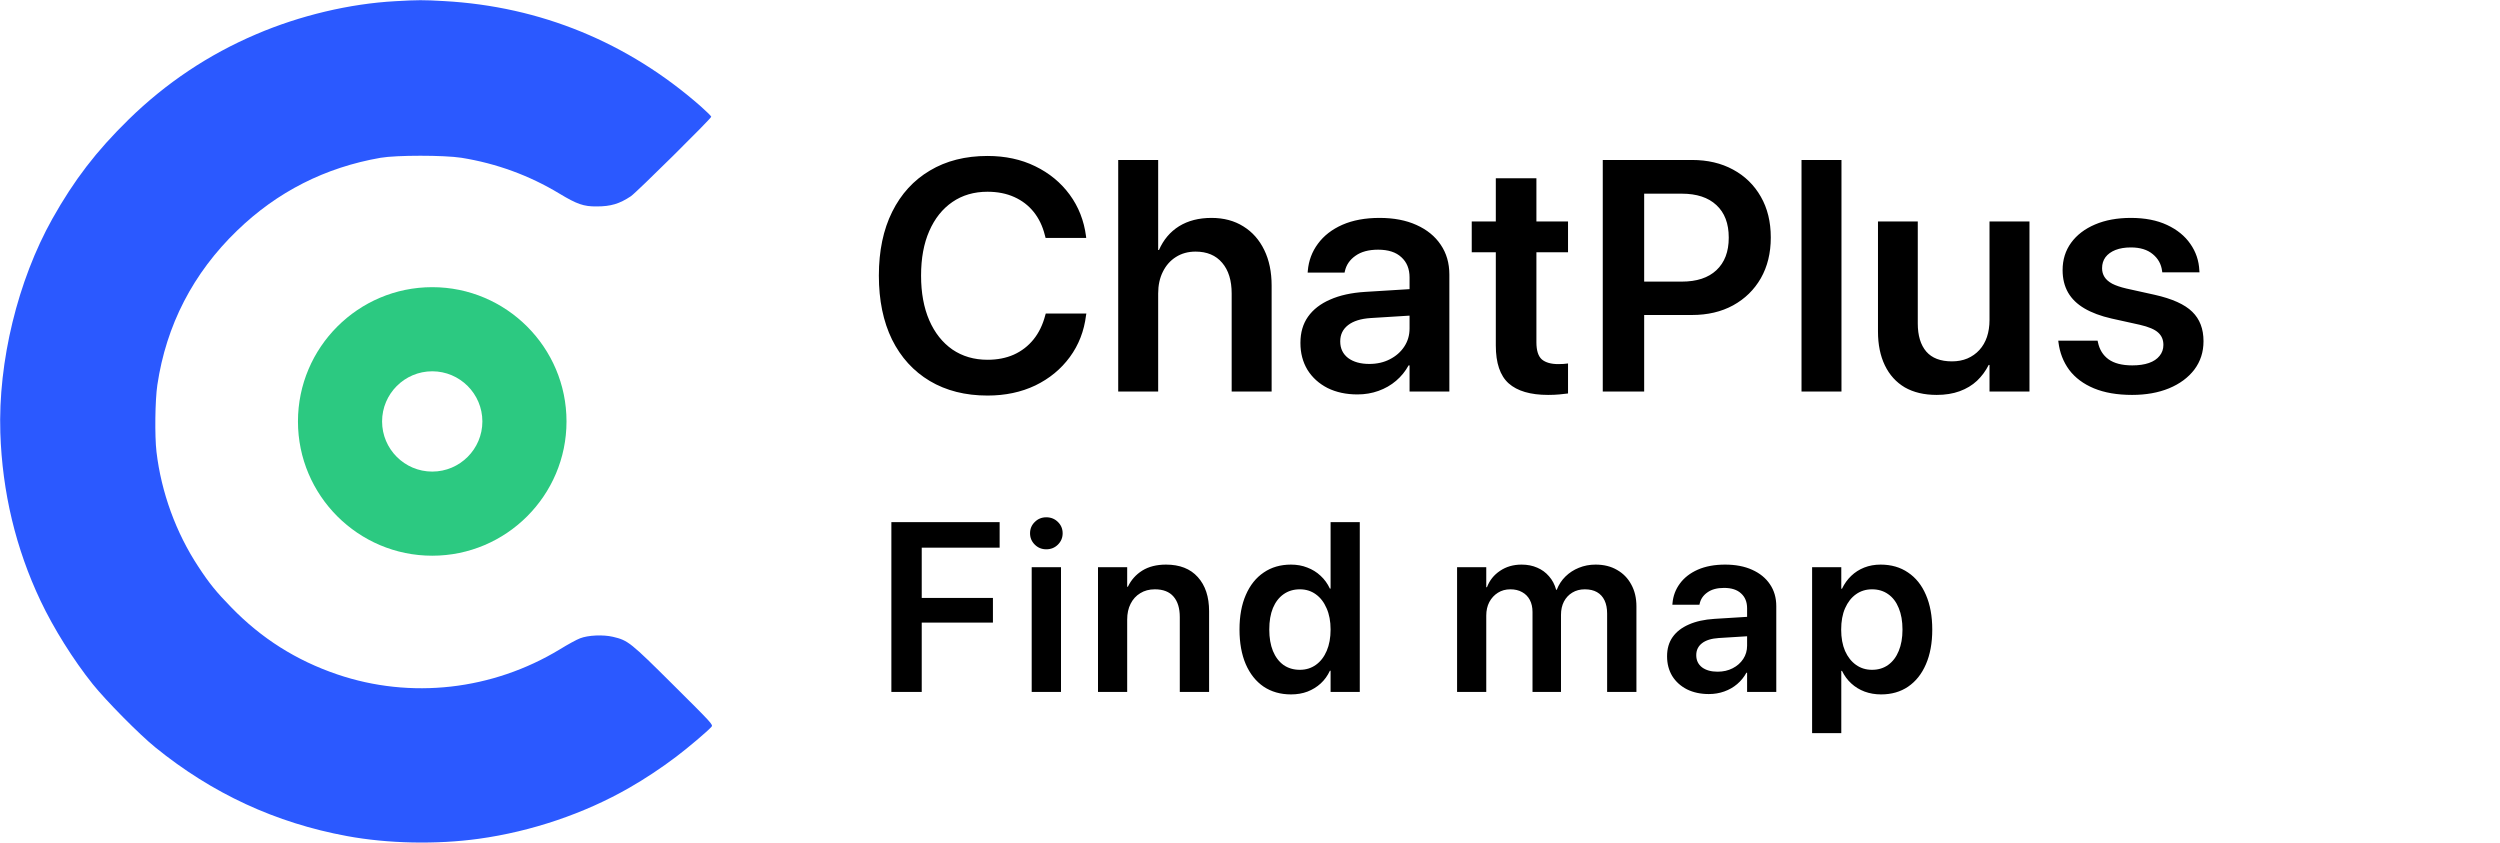
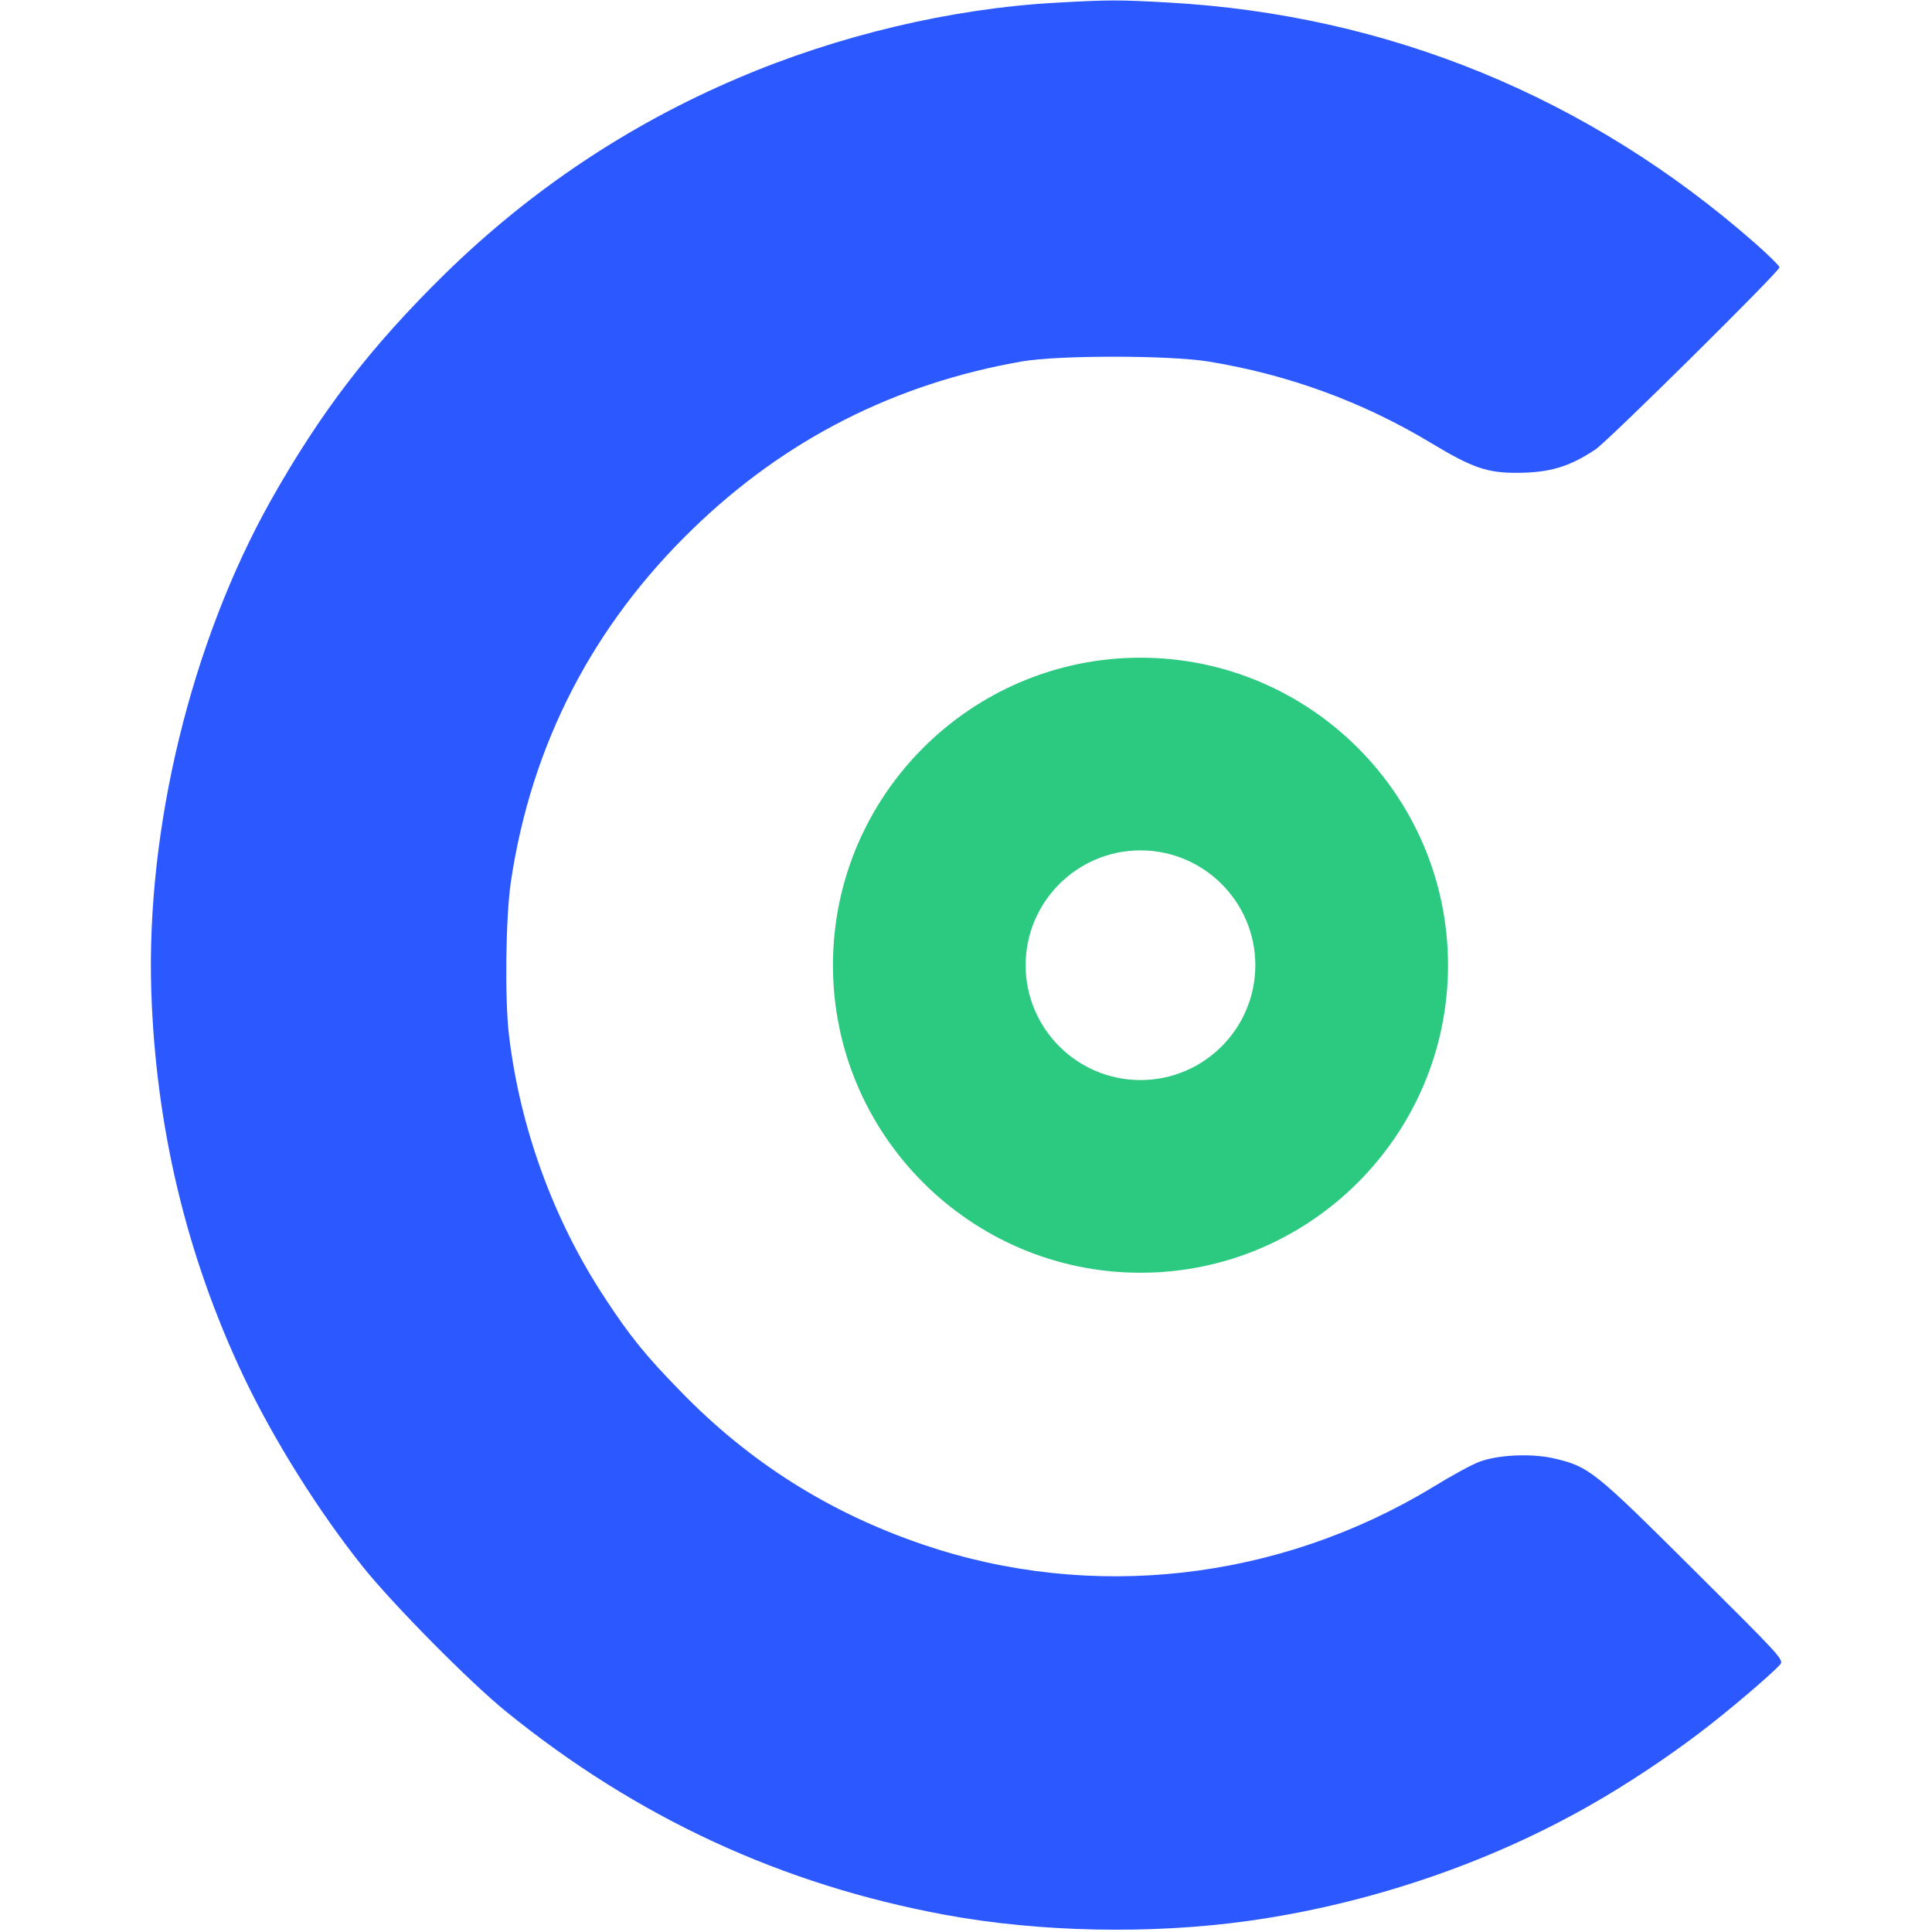
- <svg xmlns="http://www.w3.org/2000/svg" width="11410" height="3846" viewBox="0 0 11410 3846" fill="none">
-   <path d="M4068.21 3158V2382.95H4562.35V2499.5H4206.79V2728.85H4531.74V2841.64H4206.79V3158H4068.21ZM4708.66 3158V2588.66H4842.4V3158H4708.66ZM4775.26 2507.02C4754.5 2507.02 4736.95 2499.86 4722.63 2485.54C4708.3 2471.22 4701.14 2454.03 4701.14 2433.98C4701.14 2413.57 4708.3 2396.38 4722.63 2382.41C4736.95 2368.09 4754.5 2360.93 4775.26 2360.93C4796.39 2360.93 4814.11 2368.09 4828.44 2382.41C4842.76 2396.38 4849.92 2413.57 4849.92 2433.98C4849.92 2454.03 4842.76 2471.22 4828.44 2485.54C4814.11 2499.86 4796.39 2507.02 4775.26 2507.02ZM5011.27 3158V2588.66H5144.47V2677.82H5147.7C5162.38 2647.03 5184.22 2622.5 5213.22 2604.24C5242.58 2585.98 5278.75 2576.85 5321.72 2576.85C5384.38 2576.85 5432.72 2595.83 5466.74 2633.78C5501.11 2671.74 5518.3 2723.66 5518.3 2789.54V3158H5384.56V2816.4C5384.56 2775.94 5375.07 2744.78 5356.09 2722.94C5337.12 2700.74 5308.65 2689.64 5270.69 2689.64C5245.27 2689.64 5223.07 2695.55 5204.09 2707.37C5185.11 2718.82 5170.43 2734.94 5160.05 2755.71C5149.66 2776.12 5144.47 2800.11 5144.47 2827.68V3158H5011.27ZM5892.34 3169.28C5844.36 3169.28 5802.65 3157.46 5767.2 3133.83C5732.11 3109.84 5704.89 3075.64 5685.56 3031.24C5666.58 2986.84 5657.09 2934.2 5657.09 2873.33V2872.79C5657.09 2811.56 5666.76 2758.93 5686.09 2714.88C5705.43 2670.48 5732.64 2636.47 5767.73 2612.83C5802.83 2588.84 5844.18 2576.85 5891.81 2576.85C5919.02 2576.85 5943.91 2581.32 5966.46 2590.28C5989.38 2598.87 6009.61 2611.4 6027.16 2627.87C6044.7 2643.99 6058.85 2663.5 6069.59 2686.42H6072.81V2382.95H6206.02V3158H6072.81V3061.32H6069.59C6059.21 3083.88 6045.24 3103.21 6027.7 3119.33C6010.51 3135.08 5990.46 3147.44 5967.54 3156.39C5944.98 3164.98 5919.92 3169.28 5892.34 3169.28ZM5932.63 3057.02C5960.2 3057.02 5984.55 3049.5 6005.67 3034.46C6026.8 3019.43 6043.27 2998.12 6055.09 2970.55C6066.9 2942.98 6072.81 2910.57 6072.81 2873.33V2872.79C6072.81 2835.56 6066.73 2803.33 6054.55 2776.12C6042.73 2748.54 6026.26 2727.24 6005.14 2712.2C5984.37 2697.16 5960.2 2689.64 5932.63 2689.64C5903.98 2689.64 5879.1 2697.16 5857.97 2712.2C5837.2 2726.88 5821.09 2747.83 5809.63 2775.04C5798.53 2802.25 5792.98 2834.84 5792.98 2872.79V2873.33C5792.98 2910.93 5798.53 2943.51 5809.63 2971.09C5821.09 2998.66 5837.2 3019.96 5857.97 3035C5879.1 3049.68 5903.98 3057.02 5932.63 3057.02ZM6650.1 3158V2588.66H6783.3V2679.97H6786.52C6798.34 2648.82 6818.21 2623.93 6846.14 2605.31C6874.07 2586.34 6906.84 2576.85 6944.43 2576.85C6970.93 2576.85 6994.74 2581.5 7015.87 2590.81C7037 2599.76 7054.9 2612.83 7069.58 2630.02C7084.62 2646.85 7095.54 2667.44 7102.34 2691.79H7105.03C7114.34 2668.16 7127.59 2647.93 7144.78 2631.1C7162.32 2613.91 7182.73 2600.66 7206.01 2591.35C7229.64 2581.68 7255.06 2576.85 7282.28 2576.85C7319.87 2576.85 7352.46 2584.9 7380.03 2601.02C7407.96 2616.77 7429.62 2638.97 7445.02 2667.62C7460.77 2695.91 7468.65 2729.21 7468.65 2767.52V3158H7334.91V2800.29C7334.91 2776.65 7330.97 2756.6 7323.1 2740.13C7315.22 2723.66 7303.76 2711.12 7288.72 2702.53C7273.68 2693.94 7255.06 2689.64 7232.86 2689.64C7211.38 2689.64 7192.4 2694.65 7175.93 2704.68C7159.81 2714.35 7147.1 2727.95 7137.79 2745.5C7128.84 2763.05 7124.37 2783.28 7124.37 2806.19V3158H6994.38V2793.3C6994.38 2771.82 6990.27 2753.38 6982.03 2737.98C6973.8 2722.58 6962.16 2710.77 6947.12 2702.53C6932.08 2693.94 6914.18 2689.64 6893.41 2689.64C6871.92 2689.64 6852.95 2694.83 6836.47 2705.22C6820 2715.6 6806.93 2729.74 6797.27 2747.65C6787.96 2765.55 6783.3 2786.14 6783.3 2809.42V3158H6650.1ZM7799.19 3167.67C7761.59 3167.67 7728.29 3160.51 7699.29 3146.18C7670.64 3131.5 7648.26 3111.27 7632.15 3085.49C7616.39 3059.35 7608.52 3029.45 7608.52 2995.79V2994.72C7608.52 2960.7 7616.93 2931.7 7633.76 2907.71C7650.95 2883.36 7675.65 2864.2 7707.88 2850.24C7740.11 2835.91 7779.14 2827.32 7824.97 2824.46L8042.5 2811.03V2899.65L7843.77 2912C7810.83 2914.15 7785.58 2922.03 7768.04 2935.64C7750.49 2949.24 7741.72 2967.33 7741.72 2989.88V2990.42C7741.72 3013.7 7750.49 3032.14 7768.04 3045.74C7785.94 3058.99 7809.57 3065.62 7838.94 3065.62C7864.72 3065.62 7887.63 3060.43 7907.69 3050.04C7928.1 3039.66 7944.21 3025.51 7956.03 3007.61C7967.84 2989.71 7973.75 2969.47 7973.75 2946.92V2776.12C7973.75 2747.47 7964.62 2724.91 7946.36 2708.44C7928.45 2691.61 7902.49 2683.2 7868.48 2683.2C7836.97 2683.2 7811.72 2690 7792.74 2703.61C7773.77 2716.85 7761.95 2734.04 7757.29 2755.17L7756.22 2760H7632.69L7633.22 2753.56C7636.09 2719.9 7647.37 2689.82 7667.06 2663.32C7686.75 2636.47 7713.97 2615.34 7748.7 2599.94C7783.79 2584.55 7825.33 2576.85 7873.31 2576.85C7920.93 2576.85 7962.11 2584.73 7996.85 2600.48C8031.94 2616.24 8058.97 2638.26 8077.95 2666.54C8097.29 2694.83 8106.95 2728.13 8106.95 2766.45V3158H7973.75V3070.45H7970.53C7959.79 3090.15 7945.82 3107.33 7928.63 3122.01C7911.45 3136.69 7891.75 3147.97 7869.55 3155.85C7847.71 3163.73 7824.25 3167.67 7799.19 3167.67ZM8270.45 3345.99V2588.66H8403.65V2686.96H8406.88C8417.98 2664.04 8431.94 2644.52 8448.77 2628.41C8465.96 2611.94 8485.83 2599.23 8508.39 2590.28C8531.31 2581.32 8556.19 2576.85 8583.05 2576.85C8631.39 2576.85 8673.1 2588.84 8708.19 2612.83C8743.64 2636.47 8770.86 2670.48 8789.83 2714.88C8809.17 2759.29 8818.84 2812.1 8818.84 2873.33V2873.87C8818.84 2934.74 8809.17 2987.38 8789.83 3031.78C8770.86 3075.82 8743.82 3109.84 8708.73 3133.83C8674 3157.46 8632.82 3169.28 8585.2 3169.28C8558.34 3169.28 8533.27 3164.98 8510 3156.39C8487.08 3147.79 8466.85 3135.44 8449.31 3119.33C8431.76 3103.21 8417.62 3084.06 8406.88 3061.86H8403.65V3345.99H8270.45ZM8543.84 3057.02C8572.48 3057.02 8597.19 3049.5 8617.96 3034.46C8638.73 3019.43 8654.66 2998.3 8665.76 2971.09C8677.22 2943.51 8682.95 2911.11 8682.95 2873.87V2873.33C8682.95 2835.02 8677.22 2802.25 8665.76 2775.04C8654.66 2747.47 8638.55 2726.34 8617.42 2711.66C8596.65 2696.98 8572.13 2689.64 8543.84 2689.64C8516.27 2689.64 8491.92 2697.16 8470.79 2712.2C8449.66 2727.24 8433.01 2748.54 8420.84 2776.12C8409.02 2803.33 8403.12 2835.73 8403.12 2873.33V2873.87C8403.12 2911.11 8409.02 2943.51 8420.84 2971.09C8433.01 2998.3 8449.66 3019.43 8470.79 3034.46C8491.92 3049.5 8516.27 3057.02 8543.84 3057.02Z" fill="black" />
-   <path d="M4506.98 1805.31C4405.9 1805.31 4318.01 1783.09 4243.31 1738.66C4169.09 1694.23 4111.71 1631.24 4071.19 1549.7C4031.15 1467.66 4011.13 1370.5 4011.13 1258.19V1257.46C4011.13 1145.15 4031.39 1048.23 4071.92 966.688C4112.45 885.145 4169.82 822.4 4244.04 778.455C4318.26 734.021 4405.9 711.805 4506.98 711.805C4588.03 711.805 4660.54 727.43 4724.51 758.68C4788.96 789.93 4841.45 833.143 4881.98 888.318C4922.51 943.494 4947.41 1006.97 4956.69 1078.75L4957.42 1086.07H4772.12L4768.45 1072.16C4758.2 1031.63 4741.35 996.717 4717.92 967.42C4694.48 938.123 4664.94 915.418 4629.29 899.305C4593.65 883.191 4552.88 875.135 4506.98 875.135C4445.46 875.135 4391.99 890.76 4346.58 922.01C4301.17 953.26 4266.01 997.449 4241.11 1054.58C4216.21 1111.22 4203.76 1178.85 4203.76 1257.46V1258.19C4203.76 1336.32 4216.21 1404.19 4241.11 1461.8C4266.01 1518.93 4301.17 1563.37 4346.58 1595.11C4392.48 1626.36 4445.94 1641.98 4506.98 1641.98C4551.9 1641.98 4591.94 1634.17 4627.1 1618.54C4662.74 1602.43 4692.77 1579.24 4717.18 1548.96C4741.6 1518.69 4759.42 1481.82 4770.65 1438.37L4772.85 1431.04H4958.15L4956.69 1439.1C4947.9 1510.88 4923.24 1574.35 4882.71 1629.53C4842.18 1684.71 4789.69 1727.92 4725.24 1759.17C4660.79 1789.93 4588.03 1805.31 4506.98 1805.31ZM5103.52 1787V730.115H5285.89V1141H5289.56C5310.06 1094.13 5340.58 1058 5381.11 1032.61C5422.12 1007.21 5471.44 994.52 5529.06 994.52C5585.21 994.52 5633.79 1007.46 5674.81 1033.34C5715.83 1058.73 5747.56 1094.62 5770.03 1141C5792.49 1186.9 5803.72 1241.1 5803.72 1303.6V1787H5621.34V1339.49C5621.34 1279.92 5606.94 1233.29 5578.13 1199.6C5549.32 1165.42 5508.79 1148.33 5456.55 1148.33C5422.37 1148.33 5392.34 1156.63 5366.46 1173.23C5341.07 1189.34 5321.29 1211.8 5307.13 1240.61C5292.97 1268.93 5285.89 1301.89 5285.89 1339.49V1787H5103.52ZM6195.18 1800.18C6143.91 1800.18 6098.5 1790.42 6058.95 1770.89C6019.89 1750.87 5989.37 1723.28 5967.4 1688.12C5945.91 1652.48 5935.17 1611.71 5935.17 1565.81V1564.34C5935.17 1517.96 5946.65 1478.41 5969.6 1445.69C5993.03 1412.49 6026.72 1386.37 6070.67 1367.32C6114.62 1347.79 6167.84 1336.07 6230.34 1332.17L6526.97 1313.86V1434.71L6255.97 1451.55C6211.05 1454.48 6176.63 1465.22 6152.7 1483.78C6128.78 1502.33 6116.81 1526.99 6116.81 1557.75V1558.48C6116.81 1590.22 6128.78 1615.37 6152.7 1633.92C6177.12 1651.99 6209.34 1661.02 6249.38 1661.02C6284.54 1661.02 6315.79 1653.94 6343.13 1639.78C6370.96 1625.62 6392.94 1606.34 6409.05 1581.92C6425.16 1557.51 6433.22 1529.92 6433.22 1499.16V1266.25C6433.22 1227.19 6420.77 1196.42 6395.87 1173.96C6371.45 1151.01 6336.05 1139.54 6289.66 1139.54C6246.7 1139.54 6212.27 1148.82 6186.39 1167.37C6160.51 1185.44 6144.4 1208.88 6138.05 1237.68L6136.59 1244.28H5968.13L5968.86 1235.49C5972.77 1189.59 5988.15 1148.57 6015.01 1112.44C6041.86 1075.82 6078.97 1047.01 6126.33 1026.01C6174.19 1005.02 6230.83 994.52 6296.26 994.52C6361.2 994.52 6417.35 1005.26 6464.71 1026.75C6512.56 1048.23 6549.43 1078.26 6575.31 1116.83C6601.68 1155.41 6614.86 1200.82 6614.86 1253.06V1787H6433.22V1667.62H6428.82C6414.18 1694.47 6395.13 1717.91 6371.7 1737.93C6348.26 1757.95 6321.4 1773.33 6291.13 1784.07C6261.34 1794.81 6229.36 1800.18 6195.18 1800.18ZM7065.65 1802.38C6985.08 1802.38 6925.03 1784.8 6885.47 1749.65C6846.41 1714.49 6826.88 1656.87 6826.88 1576.79V1151.26H6717.02V1010.63H6826.88V813.611H7012.18V1010.63H7156.47V1151.26H7012.18V1562.15C7012.18 1599.74 7020.48 1625.87 7037.09 1640.52C7054.18 1654.68 7079.08 1661.76 7111.79 1661.76C7121.07 1661.76 7129.13 1661.51 7135.96 1661.02C7143.29 1660.05 7150.12 1659.31 7156.47 1658.83V1795.79C7145.73 1797.25 7132.54 1798.72 7116.92 1800.18C7101.78 1801.65 7084.69 1802.38 7065.65 1802.38ZM7409.51 1437.63V1285.29H7675.38C7743.74 1285.29 7796.47 1267.96 7833.58 1233.29C7871.18 1198.13 7889.98 1148.82 7889.98 1085.34V1083.88C7889.98 1019.91 7871.18 970.594 7833.58 935.926C7796.47 901.258 7743.74 883.924 7675.38 883.924H7409.51V730.115H7722.25C7793.54 730.115 7856.04 744.764 7909.75 774.061C7963.95 803.357 8006.19 844.617 8036.46 897.84C8066.73 950.574 8081.87 1012.34 8081.87 1083.14V1084.61C8081.87 1154.92 8066.73 1216.69 8036.46 1269.91C8006.19 1322.64 7963.95 1363.9 7909.75 1393.69C7856.04 1422.99 7793.54 1437.63 7722.25 1437.63H7409.51ZM7315.03 1787V730.115H7503.99V1787H7315.03ZM8222.12 1787V730.115H8404.49V1787H8222.12ZM8839.17 1802.38C8782.04 1802.38 8733.45 1790.91 8693.41 1767.96C8653.86 1744.52 8623.59 1711.07 8602.59 1667.62C8581.6 1624.16 8571.1 1572.64 8571.1 1513.07V1010.63H8752.74V1476.45C8752.74 1531.63 8765.68 1574.35 8791.56 1604.63C8817.44 1634.41 8856.5 1649.3 8908.75 1649.3C8934.62 1649.3 8958.06 1644.91 8979.06 1636.12C9000.54 1626.84 9018.85 1613.9 9033.99 1597.3C9049.13 1580.7 9060.6 1560.93 9068.41 1537.98C9076.23 1514.54 9080.13 1488.66 9080.13 1460.34V1010.63H9262.51V1787H9080.13V1665.42H9076.47C9062.8 1692.76 9044.98 1716.93 9023 1737.93C9001.03 1758.44 8974.66 1774.3 8943.9 1785.54C8913.14 1796.77 8878.23 1802.38 8839.17 1802.38ZM9730.88 1802.38C9663 1802.38 9604.9 1792.37 9556.56 1772.35C9508.71 1752.33 9471.11 1724.26 9443.77 1688.12C9416.91 1651.5 9400.55 1609.27 9394.69 1561.41L9393.96 1554.82H9573.4L9574.87 1561.41C9581.71 1595.11 9597.82 1621.23 9623.21 1639.78C9649.09 1658.34 9685.22 1667.62 9731.61 1667.62C9761.39 1667.62 9786.78 1663.95 9807.78 1656.63C9828.78 1649.3 9844.89 1638.56 9856.12 1624.4C9867.84 1610.24 9873.7 1593.64 9873.7 1574.6V1573.87C9873.7 1550.92 9865.88 1532.36 9850.26 1518.2C9834.63 1503.55 9806.56 1491.59 9766.03 1482.31L9637.12 1453.75C9587.81 1442.52 9546.55 1427.14 9513.35 1407.61C9480.14 1388.07 9455.24 1363.9 9438.64 1335.1C9422.04 1305.8 9413.74 1271.86 9413.74 1233.29V1232.56C9413.74 1185.19 9426.68 1143.69 9452.55 1108.04C9478.43 1072.4 9514.81 1044.57 9561.69 1024.55C9608.56 1004.53 9663 994.52 9725.02 994.52C9789.47 994.52 9844.64 1005.26 9890.54 1026.75C9936.44 1048.23 9971.84 1077.04 9996.74 1113.17C10022.1 1149.3 10035.8 1189.83 10037.8 1234.75L10038.5 1242.81H9868.57L9867.84 1236.95C9863.93 1205.7 9849.77 1180.07 9825.36 1160.05C9800.94 1139.54 9767.5 1129.29 9725.02 1129.29C9698.16 1129.29 9674.72 1133.19 9654.7 1141C9635.17 1148.82 9620.04 1159.8 9609.29 1173.96C9599.04 1188.12 9593.91 1204.72 9593.91 1223.77V1224.5C9593.91 1239.15 9597.57 1252.33 9604.9 1264.05C9612.22 1275.77 9623.94 1286.02 9640.05 1294.81C9656.17 1303.11 9677.65 1310.44 9704.51 1316.79L9833.41 1345.35C9913.98 1363.42 9971.35 1389.29 10005.5 1422.99C10039.7 1456.19 10056.8 1500.87 10056.8 1557.02V1557.75C10056.8 1606.58 10042.9 1649.55 10015.1 1686.66C9987.22 1723.28 9948.65 1751.84 9899.33 1772.35C9850.5 1792.37 9794.35 1802.38 9730.88 1802.38Z" fill="black" />
+ <svg xmlns="http://www.w3.org/2000/svg" width="48" height="48" viewBox="0 0 3250 3850" fill="none" aria-hidden="true">
  <path d="M1803.96 5.451C1596.31 16.85 1369.82 70.377 1169.6 156.119C952.035 248.8 757.762 378.652 587.774 544.684C438.601 690.892 338.987 820.744 238.877 998.671C80.783 1281.17 -8.92 1650.41 1.488 1975.04C10.409 2246.64 71.862 2503.37 185.353 2742.75C244.328 2867.15 334.031 3010.88 423.237 3122.4C482.708 3196.74 636.342 3352.36 708.699 3410.85C968.885 3621.98 1258.31 3755.8 1583.42 3815.77C1770.75 3850.46 1992.78 3854.92 2185.56 3828.16C2425.43 3794.95 2667.28 3713.17 2872.46 3595.22C2941.34 3556.06 3021.13 3503.03 3085.07 3454.46C3138.59 3414.32 3230.27 3336.5 3247.12 3317.17C3255.55 3307.76 3250.1 3302.31 3073.67 3126.86C2876.42 2930.59 2866.51 2922.66 2797.13 2906.31C2752.52 2895.9 2684.13 2898.87 2647.46 2913.25C2632.59 2918.7 2590.96 2941.5 2554.78 2963.8C2247.02 3150.15 1874.83 3192.28 1538.82 3077.79C1352.47 3014.35 1192.89 2913.74 1055.61 2771.99C987.717 2702.61 955.008 2662.46 905.449 2586.63C803.357 2432 735.956 2247.13 714.15 2061.77C705.725 1989.41 707.708 1826.85 718.115 1756.97C758.754 1483.88 881.165 1246.48 1081.88 1052.69C1265.25 875.262 1483.81 764.243 1737.05 720.133C1809.41 707.743 2026.48 707.743 2106.27 720.133C2265.85 745.905 2415.52 800.423 2553.29 883.687C2633.09 931.762 2663.81 942.666 2722.79 942.17C2787.71 942.17 2827.36 930.275 2879.39 895.582C2904.17 879.227 3246.13 540.719 3246.13 532.789C3246.13 529.816 3224.33 508.504 3198.06 485.21C2866.01 193.29 2466.07 29.241 2026.98 4.955C1930.83 -0.496 1908.03 -0.496 1803.96 5.451Z" fill="#2B59FF" />
  <path d="M1972.7 2536.27C1634.85 2536.27 1359.87 2261.3 1359.87 1923.45C1359.87 1585.6 1634.85 1310.63 1972.7 1310.63C2310.56 1310.63 2585.54 1585.6 2585.54 1923.45C2585.54 2261.3 2310.56 2536.27 1972.7 2536.27ZM1972.7 1694.58C1846.53 1694.58 1743.83 1797.28 1743.83 1923.45C1743.83 2049.62 1846.53 2152.31 1972.7 2152.31C2098.87 2152.31 2201.57 2049.62 2201.57 1923.45C2201.57 1797.28 2098.87 1694.58 1972.7 1694.58Z" fill="#2CC981" />
</svg>
